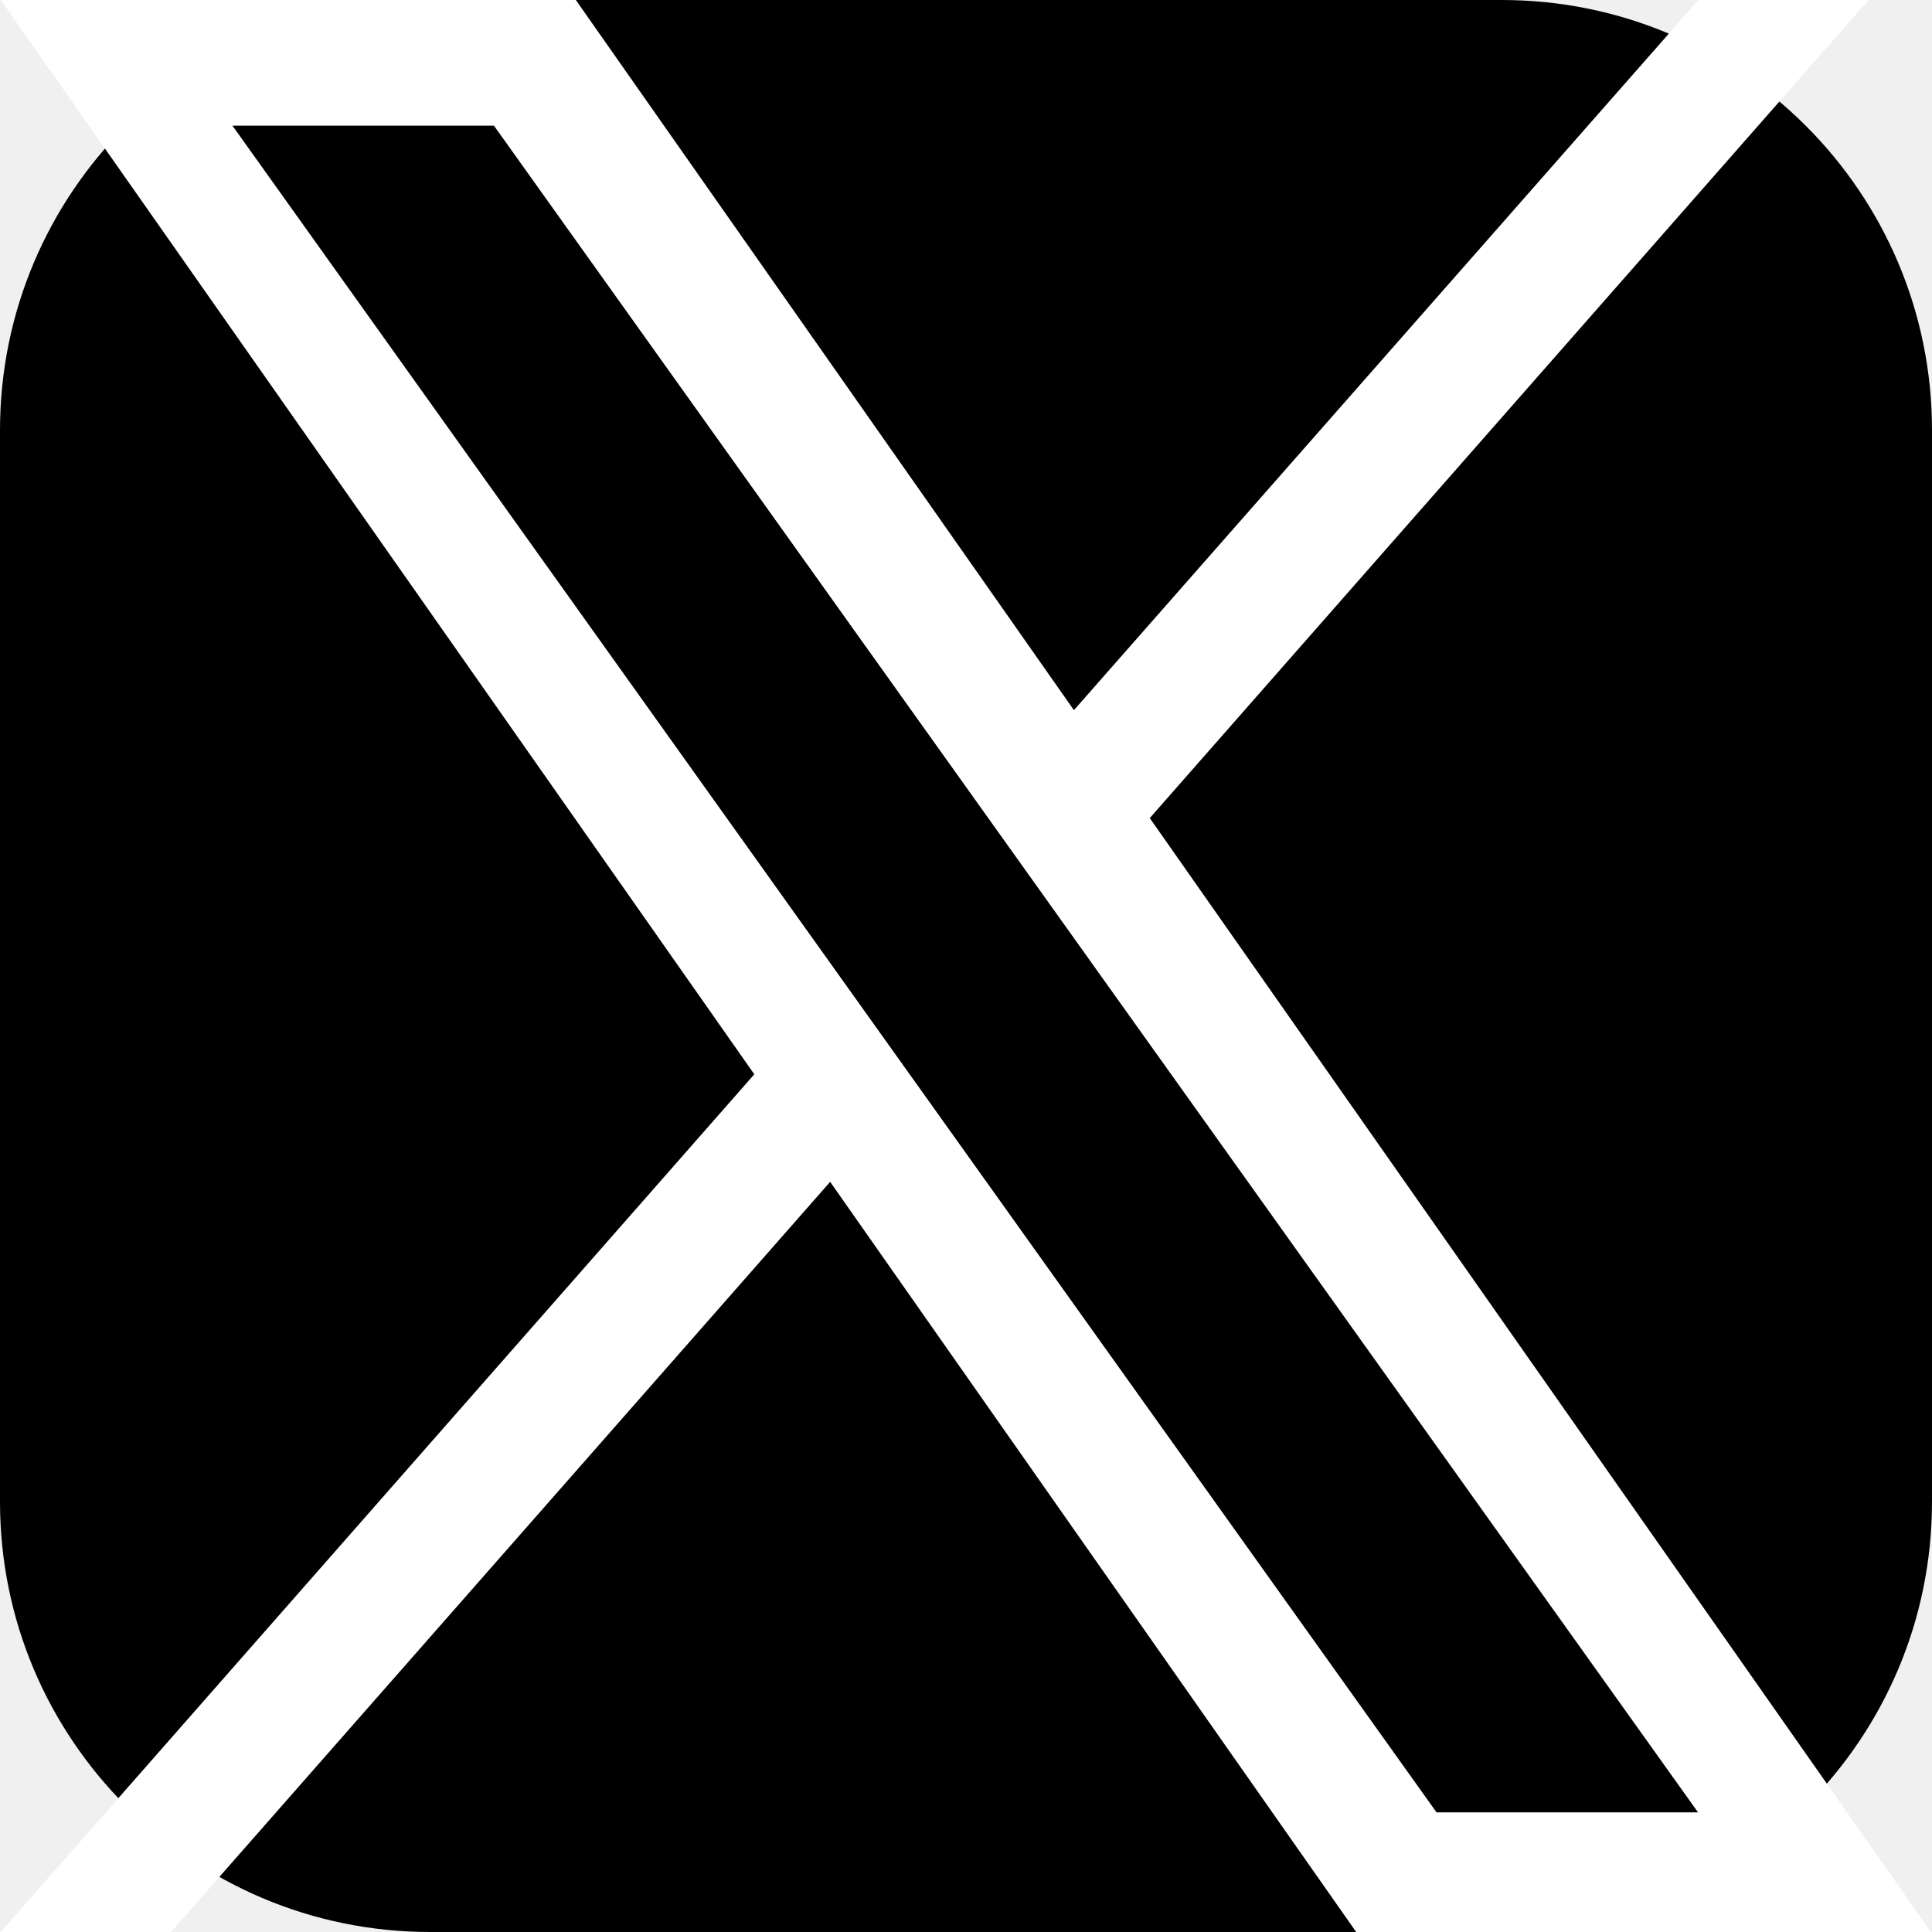
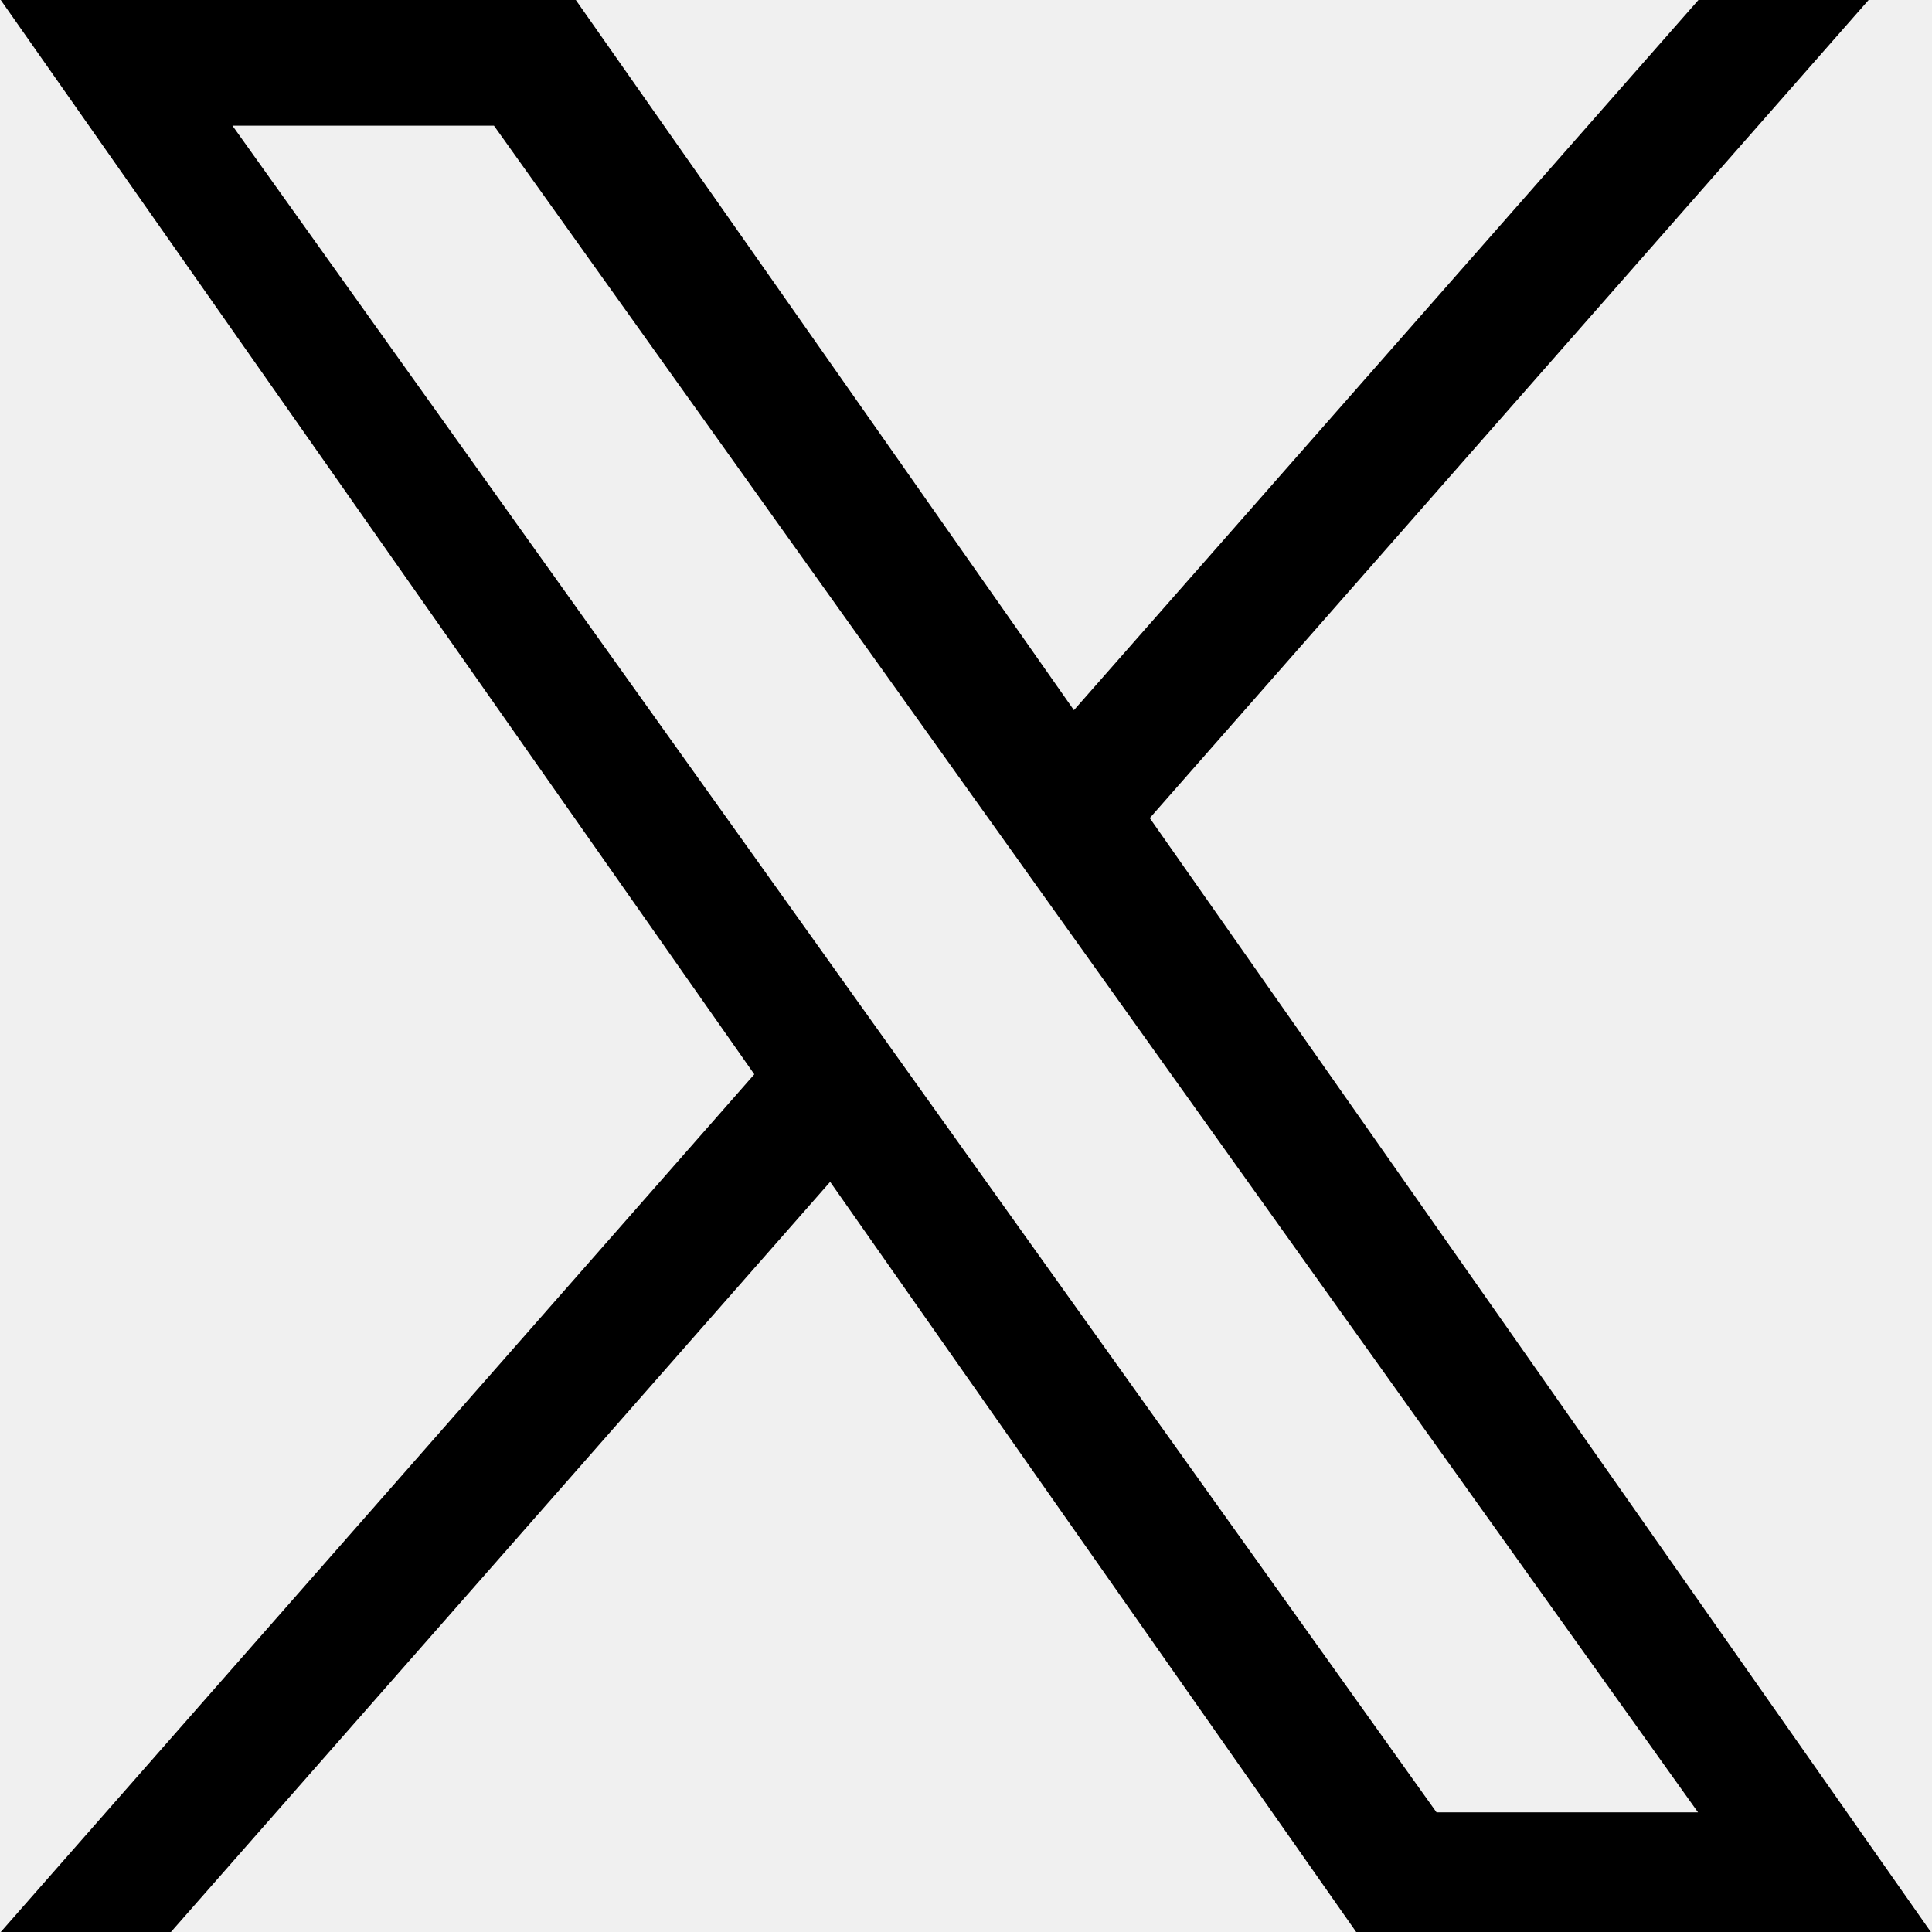
- <svg xmlns="http://www.w3.org/2000/svg" viewBox="0 0 512 512">
-   <rect width="512" height="512" rx="114" fill="#000" />
-   <path fill="#fff" d="M304.7 216.8 495.2 0h-45.1L284.6 188.2 152.6 0H.2l199.7 284.7L.2 512h45.1L220 313.2 359.4 512h152.3M61.6 33.3h69.3l319.1 447h-69.3" />
+ <svg xmlns="http://www.w3.org/2000/svg" xml:space="preserve" viewBox="0 0 512 512">
+   <path d="M304.7 216.8 495.2 0h-45.1L284.6 188.2 152.6 0H.2l199.7 284.7L.2 512h45.1L220 313.2 359.4 512h152.3M61.6 33.3h69.3l319.1 447h-69.3" />
</svg>
